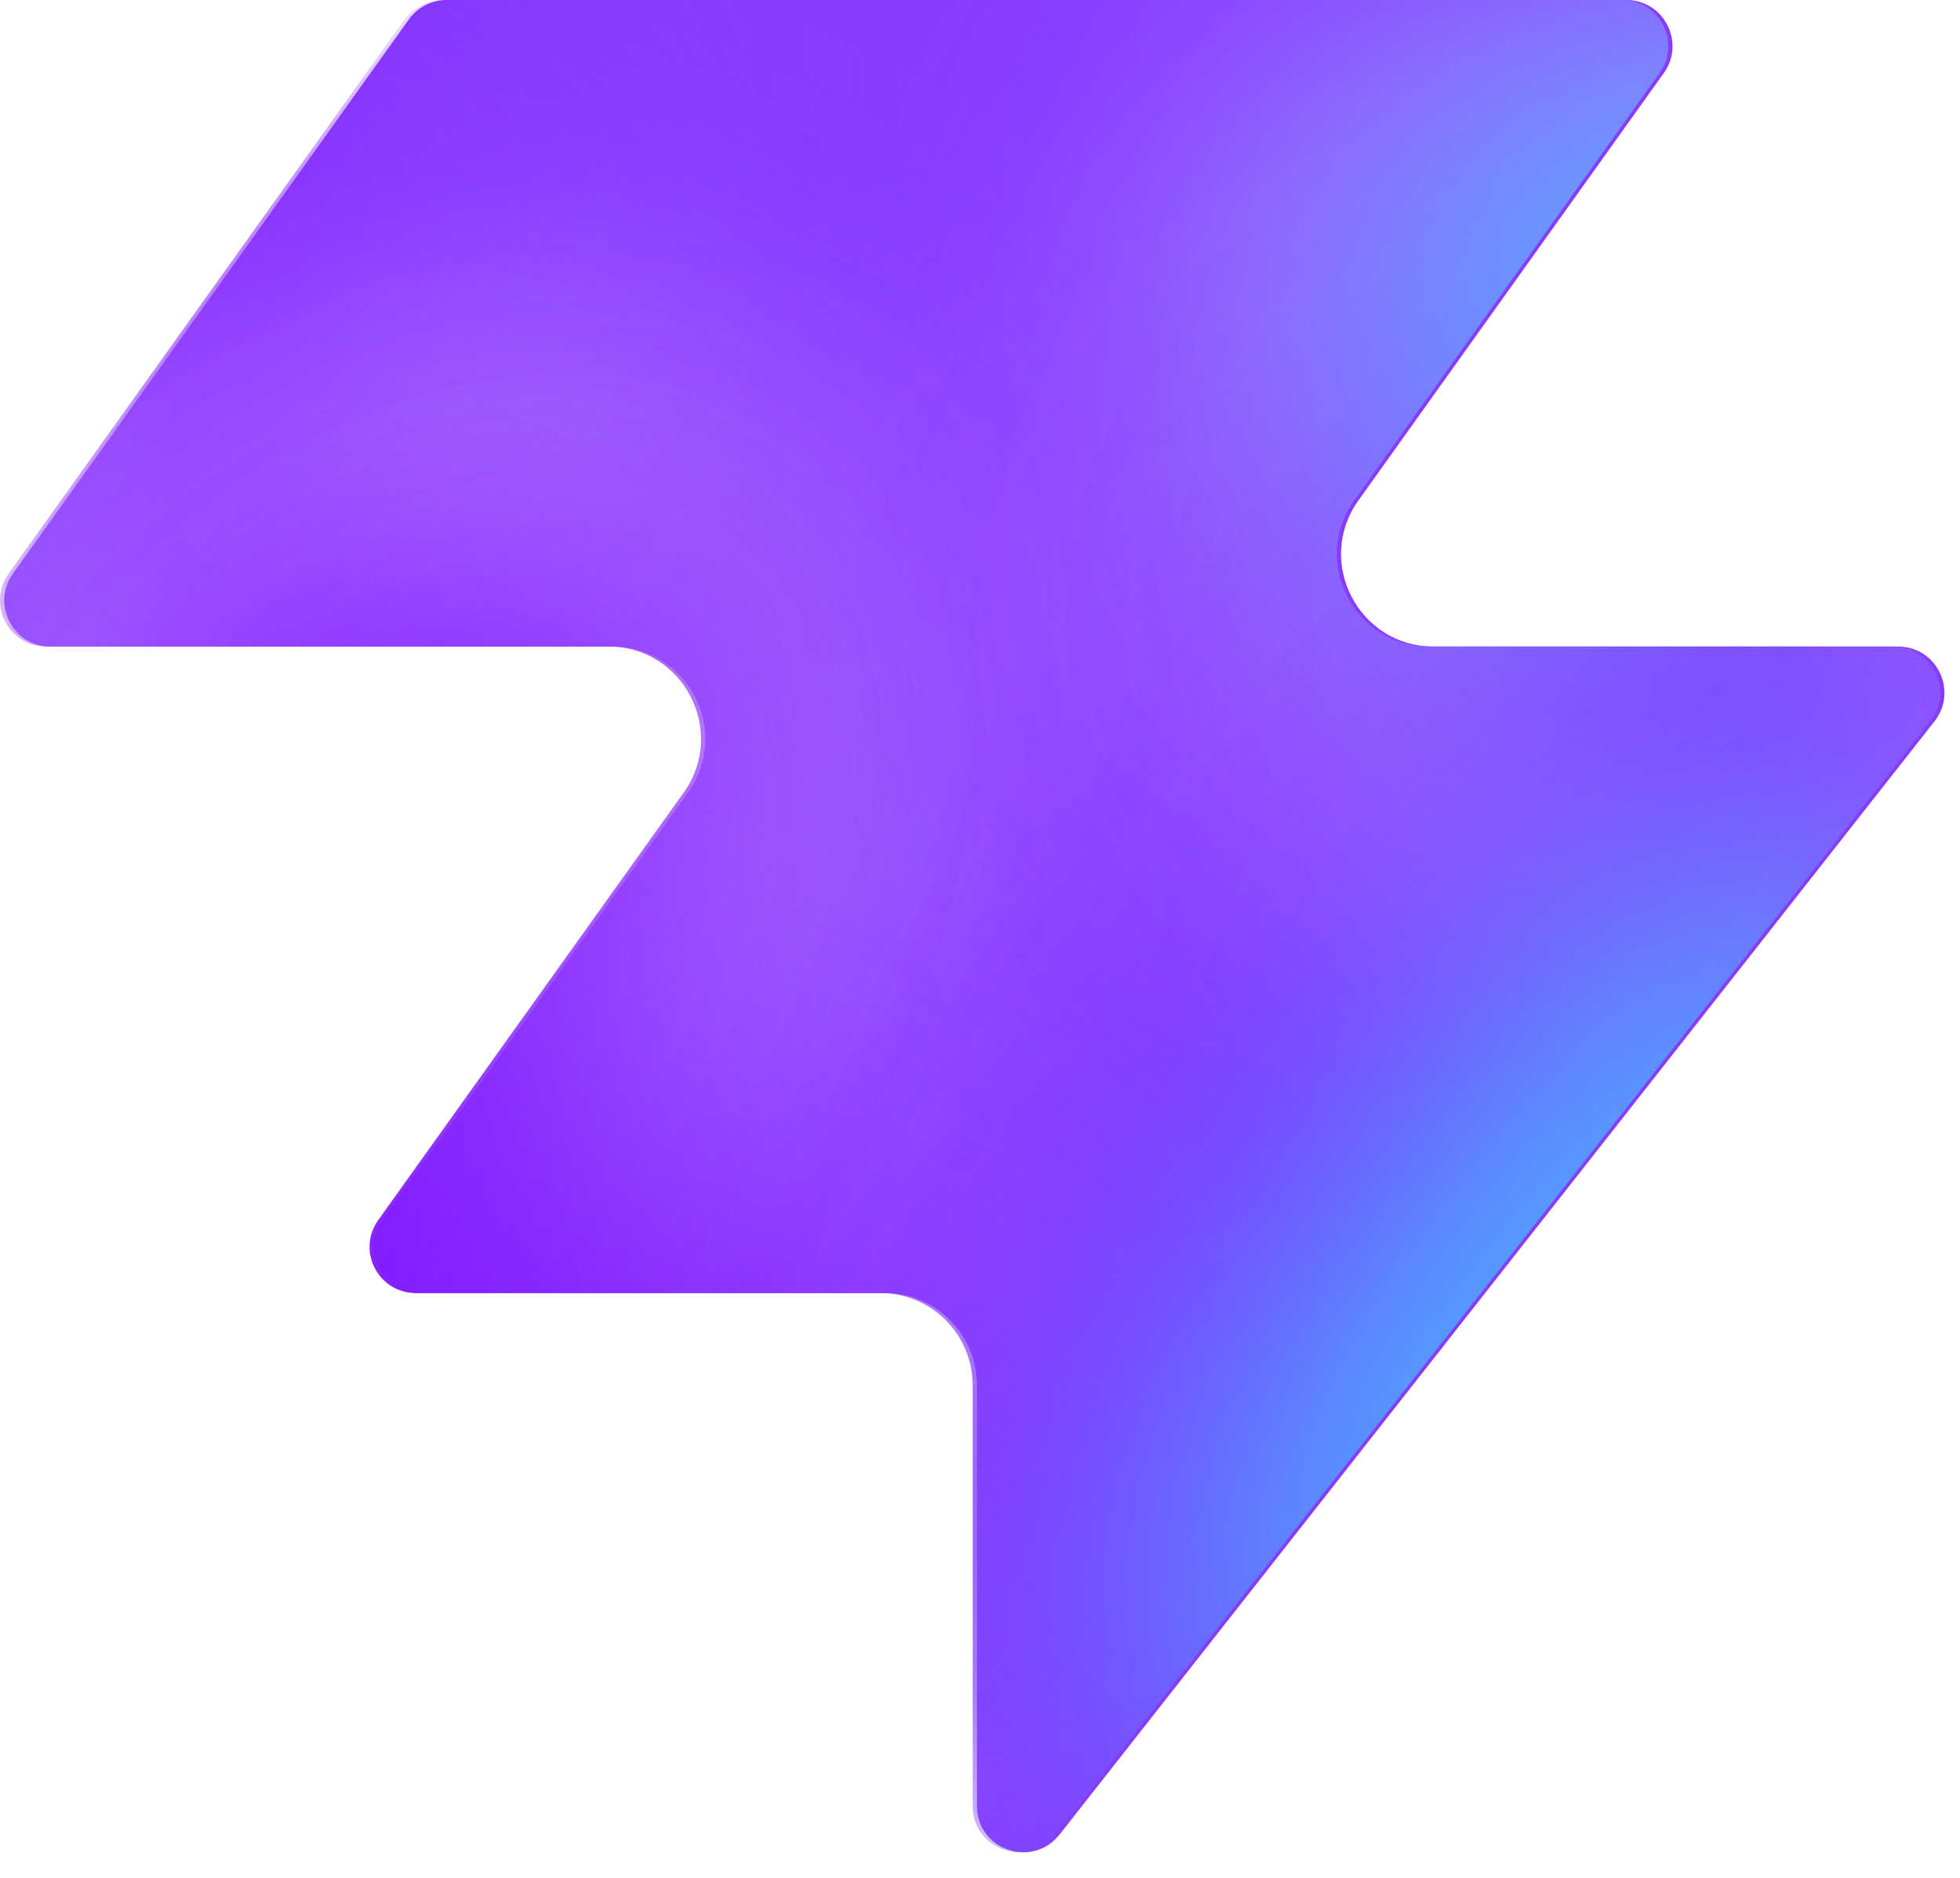
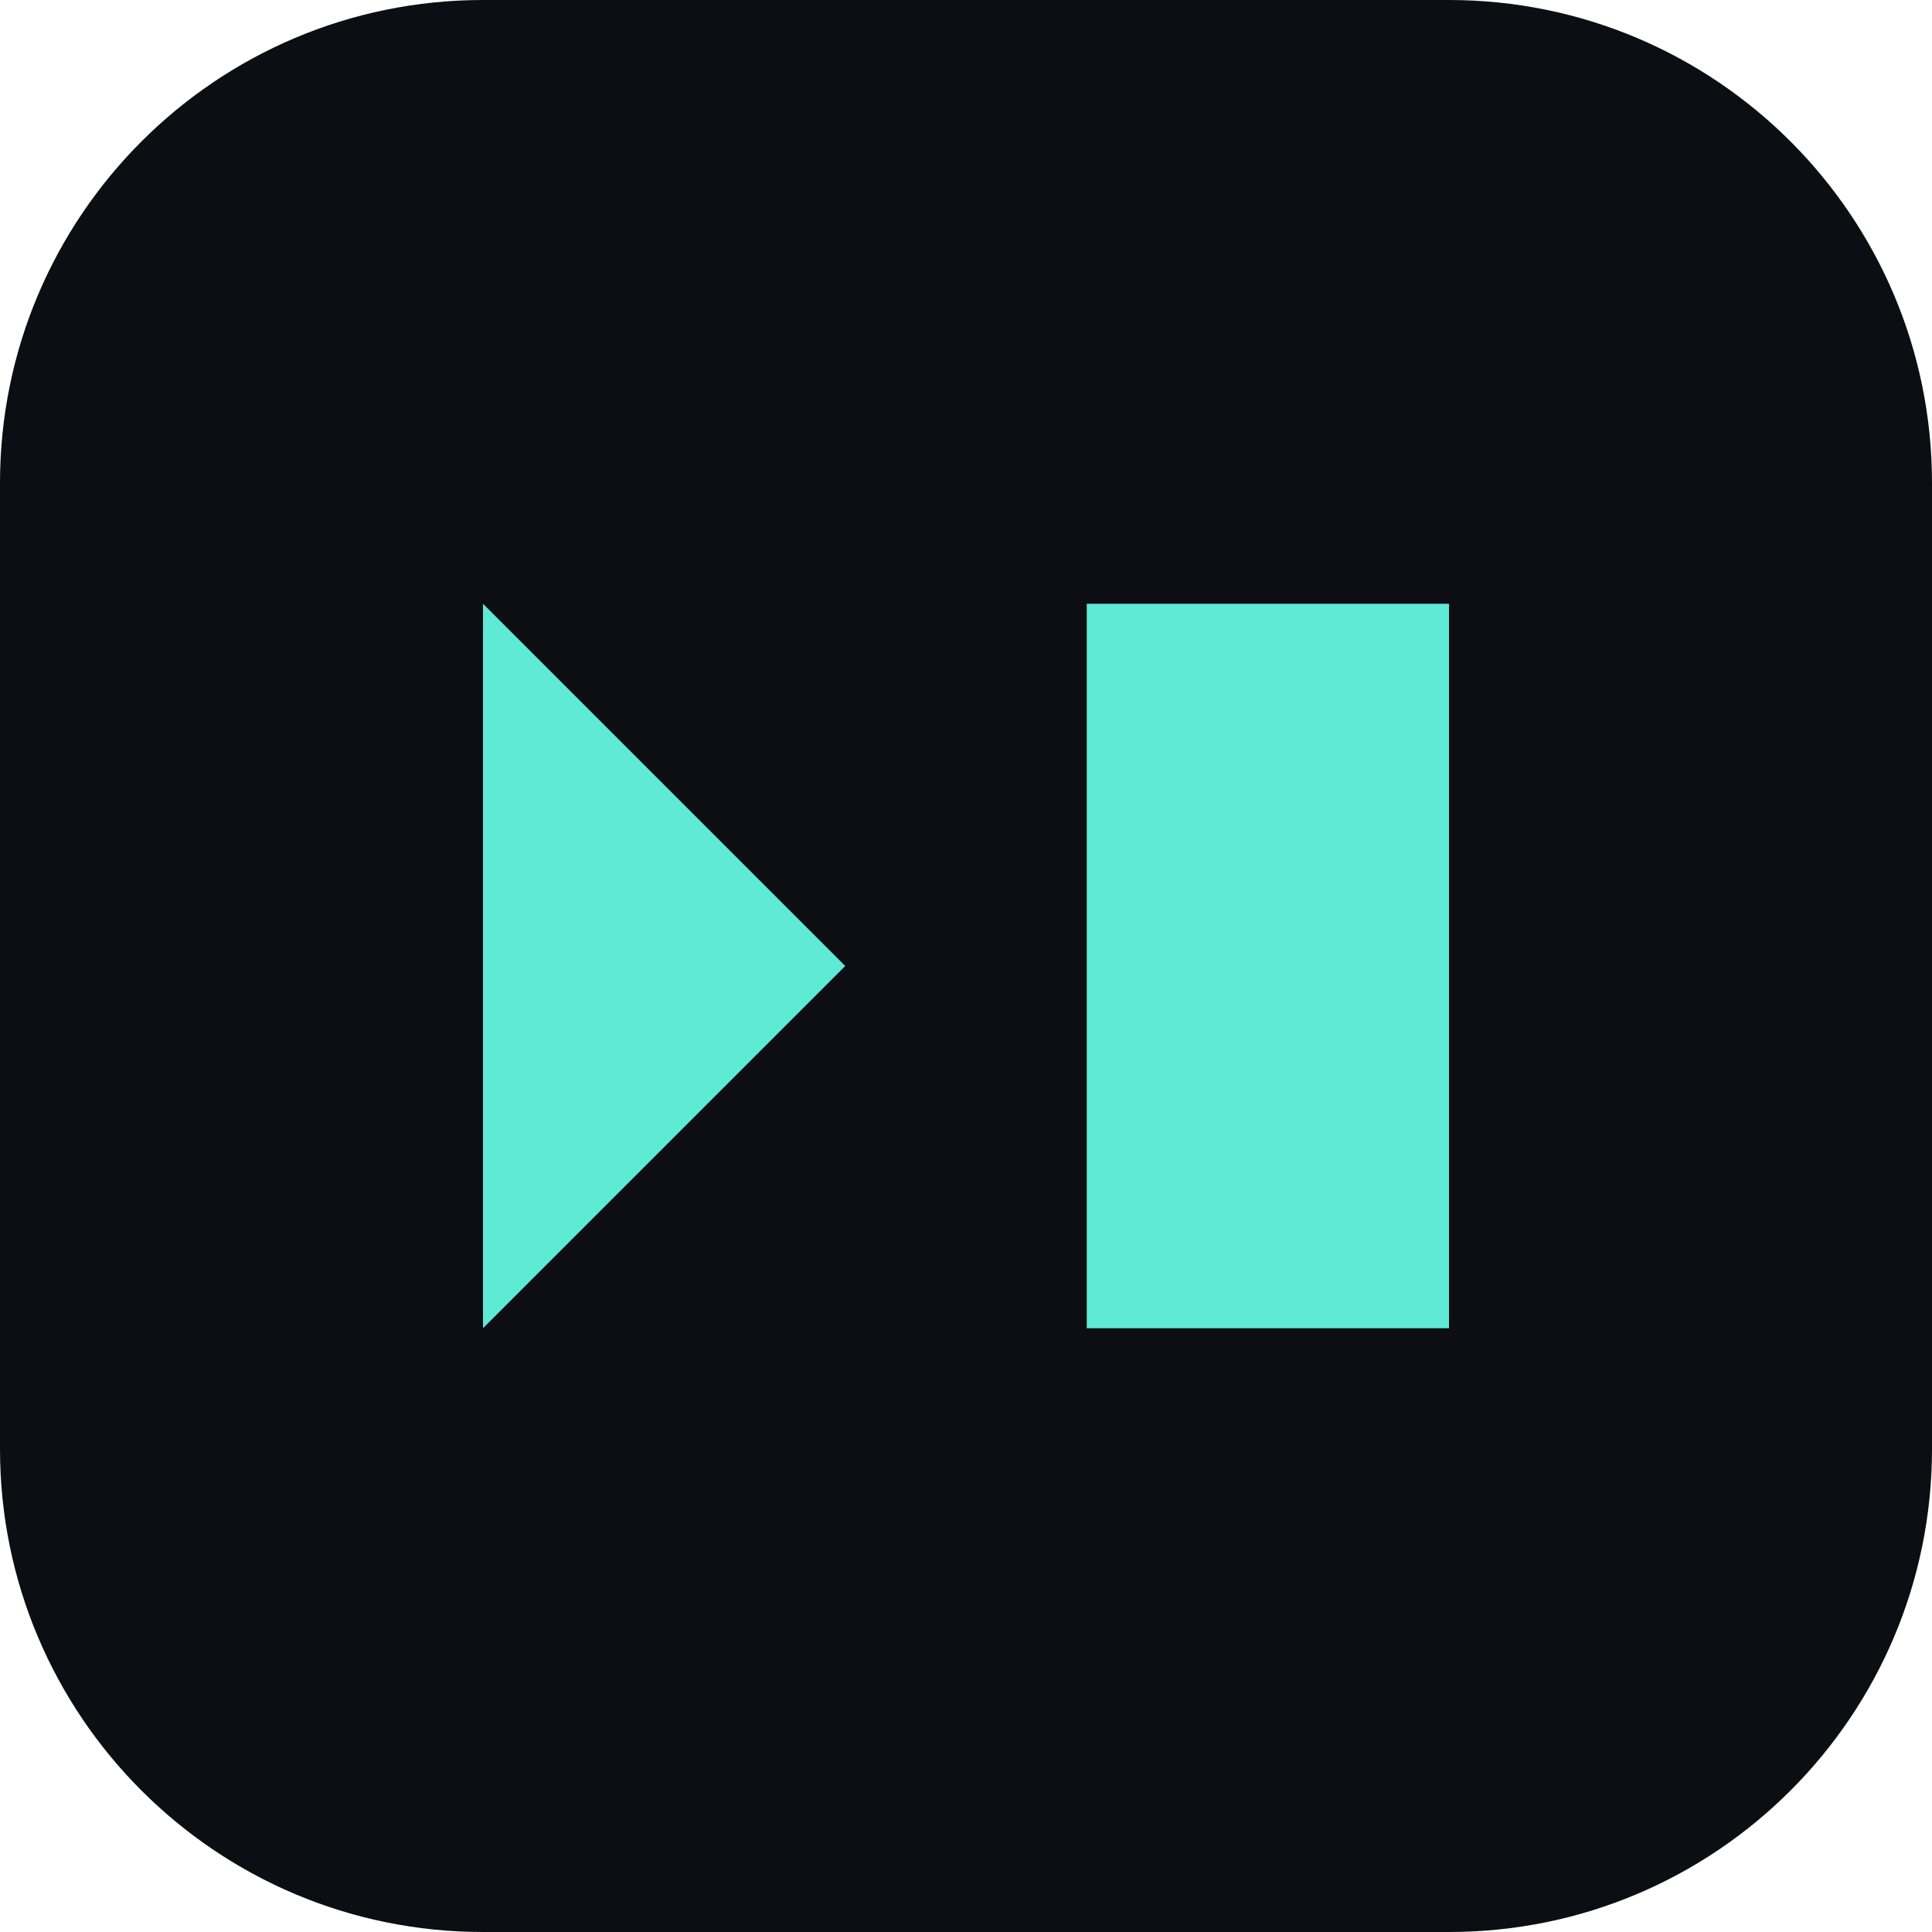
- <svg xmlns="http://www.w3.org/2000/svg" width="48" height="46" fill="none" viewBox="0 0 48 46">
-   <path fill="#863bff" d="M25.946 44.938c-.664.845-2.021.375-2.021-.698V33.937a2.26 2.26 0 0 0-2.262-2.262H10.287c-.92 0-1.456-1.04-.92-1.788l7.48-10.471c1.07-1.497 0-3.578-1.842-3.578H1.237c-.92 0-1.456-1.04-.92-1.788L10.013.474c.214-.297.556-.474.92-.474h28.894c.92 0 1.456 1.04.92 1.788l-7.48 10.471c-1.07 1.498 0 3.579 1.842 3.579h11.377c.943 0 1.473 1.088.89 1.83L25.947 44.94z" style="fill:#863bff;fill:color(display-p3 .525 .23 1);fill-opacity:1" />
-   <mask id="a" width="48" height="46" x="0" y="0" maskUnits="userSpaceOnUse" style="mask-type:alpha">
-     <path fill="#000" d="M25.842 44.938c-.664.844-2.021.375-2.021-.698V33.937a2.26 2.26 0 0 0-2.262-2.262H10.183c-.92 0-1.456-1.04-.92-1.788l7.48-10.471c1.07-1.498 0-3.579-1.842-3.579H1.133c-.92 0-1.456-1.04-.92-1.787L9.91.473c.214-.297.556-.474.92-.474h28.894c.92 0 1.456 1.04.92 1.788l-7.48 10.471c-1.07 1.498 0 3.578 1.842 3.578h11.377c.943 0 1.473 1.088.89 1.832L25.843 44.94z" style="fill:#000;fill-opacity:1" />
-   </mask>
-   <g mask="url(#a)">
-     <g filter="url(#b)">
-       <ellipse cx="5.508" cy="14.704" fill="#ede6ff" rx="5.508" ry="14.704" style="fill:#ede6ff;fill:color(display-p3 .927 .903 1);fill-opacity:1" transform="matrix(.00324 1 1 -.00324 -4.47 31.516)" />
-     </g>
-     <g filter="url(#c)">
-       <ellipse cx="10.399" cy="29.851" fill="#ede6ff" rx="10.399" ry="29.851" style="fill:#ede6ff;fill:color(display-p3 .927 .903 1);fill-opacity:1" transform="matrix(.00324 1 1 -.00324 -39.328 7.883)" />
-     </g>
-     <g filter="url(#d)">
-       <ellipse cx="5.508" cy="30.487" fill="#7e14ff" rx="5.508" ry="30.487" style="fill:#7e14ff;fill:color(display-p3 .492 .077 1);fill-opacity:1" transform="rotate(89.814 -25.913 -14.639)scale(1 -1)" />
-     </g>
-     <g filter="url(#e)">
-       <ellipse cx="5.508" cy="30.599" fill="#7e14ff" rx="5.508" ry="30.599" style="fill:#7e14ff;fill:color(display-p3 .492 .077 1);fill-opacity:1" transform="rotate(89.814 -32.644 -3.334)scale(1 -1)" />
-     </g>
-     <g filter="url(#f)">
-       <ellipse cx="5.508" cy="30.599" fill="#7e14ff" rx="5.508" ry="30.599" style="fill:#7e14ff;fill:color(display-p3 .492 .077 1);fill-opacity:1" transform="matrix(.00324 1 1 -.00324 -34.34 30.47)" />
-     </g>
-     <g filter="url(#g)">
-       <ellipse cx="14.072" cy="22.078" fill="#ede6ff" rx="14.072" ry="22.078" style="fill:#ede6ff;fill:color(display-p3 .927 .903 1);fill-opacity:1" transform="rotate(93.35 24.506 48.493)scale(-1 1)" />
-     </g>
-     <g filter="url(#h)">
-       <ellipse cx="3.47" cy="21.501" fill="#7e14ff" rx="3.47" ry="21.501" style="fill:#7e14ff;fill:color(display-p3 .492 .077 1);fill-opacity:1" transform="rotate(89.009 28.708 47.59)scale(-1 1)" />
-     </g>
-     <g filter="url(#i)">
-       <ellipse cx="3.47" cy="21.501" fill="#7e14ff" rx="3.47" ry="21.501" style="fill:#7e14ff;fill:color(display-p3 .492 .077 1);fill-opacity:1" transform="rotate(89.009 28.708 47.59)scale(-1 1)" />
-     </g>
-     <g filter="url(#j)">
-       <ellipse cx=".387" cy="8.972" fill="#7e14ff" rx="4.407" ry="29.108" style="fill:#7e14ff;fill:color(display-p3 .492 .077 1);fill-opacity:1" transform="rotate(39.51 .387 8.972)" />
-     </g>
-     <g filter="url(#k)">
-       <ellipse cx="47.523" cy="-6.092" fill="#7e14ff" rx="4.407" ry="29.108" style="fill:#7e14ff;fill:color(display-p3 .492 .077 1);fill-opacity:1" transform="rotate(37.892 47.523 -6.092)" />
-     </g>
-     <g filter="url(#l)">
-       <ellipse cx="41.412" cy="6.333" fill="#47bfff" rx="5.971" ry="9.665" style="fill:#47bfff;fill:color(display-p3 .28 .748 1);fill-opacity:1" transform="rotate(37.892 41.412 6.333)" />
-     </g>
-     <g filter="url(#m)">
-       <ellipse cx="-1.879" cy="38.332" fill="#7e14ff" rx="4.407" ry="29.108" style="fill:#7e14ff;fill:color(display-p3 .492 .077 1);fill-opacity:1" transform="rotate(37.892 -1.88 38.332)" />
-     </g>
-     <g filter="url(#n)">
-       <ellipse cx="-1.879" cy="38.332" fill="#7e14ff" rx="4.407" ry="29.108" style="fill:#7e14ff;fill:color(display-p3 .492 .077 1);fill-opacity:1" transform="rotate(37.892 -1.88 38.332)" />
-     </g>
-     <g filter="url(#o)">
-       <ellipse cx="35.651" cy="29.907" fill="#7e14ff" rx="4.407" ry="29.108" style="fill:#7e14ff;fill:color(display-p3 .492 .077 1);fill-opacity:1" transform="rotate(37.892 35.651 29.907)" />
-     </g>
-     <g filter="url(#p)">
-       <ellipse cx="38.418" cy="32.4" fill="#47bfff" rx="5.971" ry="15.297" style="fill:#47bfff;fill:color(display-p3 .28 .748 1);fill-opacity:1" transform="rotate(37.892 38.418 32.4)" />
-     </g>
-   </g>
-   <defs>
-     <filter id="b" width="60.045" height="41.654" x="-19.77" y="16.149" color-interpolation-filters="sRGB" filterUnits="userSpaceOnUse">
-       <feFlood flood-opacity="0" result="BackgroundImageFix" />
-       <feBlend in="SourceGraphic" in2="BackgroundImageFix" result="shape" />
-       <feGaussianBlur result="effect1_foregroundBlur_2002_17158" stdDeviation="7.659" />
-     </filter>
-     <filter id="c" width="90.34" height="51.437" x="-54.613" y="-7.533" color-interpolation-filters="sRGB" filterUnits="userSpaceOnUse">
-       <feFlood flood-opacity="0" result="BackgroundImageFix" />
-       <feBlend in="SourceGraphic" in2="BackgroundImageFix" result="shape" />
-       <feGaussianBlur result="effect1_foregroundBlur_2002_17158" stdDeviation="7.659" />
-     </filter>
-     <filter id="d" width="79.355" height="29.4" x="-49.64" y="2.03" color-interpolation-filters="sRGB" filterUnits="userSpaceOnUse">
-       <feFlood flood-opacity="0" result="BackgroundImageFix" />
-       <feBlend in="SourceGraphic" in2="BackgroundImageFix" result="shape" />
-       <feGaussianBlur result="effect1_foregroundBlur_2002_17158" stdDeviation="4.596" />
-     </filter>
-     <filter id="e" width="79.579" height="29.4" x="-45.045" y="20.029" color-interpolation-filters="sRGB" filterUnits="userSpaceOnUse">
-       <feFlood flood-opacity="0" result="BackgroundImageFix" />
-       <feBlend in="SourceGraphic" in2="BackgroundImageFix" result="shape" />
-       <feGaussianBlur result="effect1_foregroundBlur_2002_17158" stdDeviation="4.596" />
-     </filter>
-     <filter id="f" width="79.579" height="29.4" x="-43.513" y="21.178" color-interpolation-filters="sRGB" filterUnits="userSpaceOnUse">
-       <feFlood flood-opacity="0" result="BackgroundImageFix" />
-       <feBlend in="SourceGraphic" in2="BackgroundImageFix" result="shape" />
-       <feGaussianBlur result="effect1_foregroundBlur_2002_17158" stdDeviation="4.596" />
-     </filter>
-     <filter id="g" width="74.749" height="58.852" x="15.756" y="-17.901" color-interpolation-filters="sRGB" filterUnits="userSpaceOnUse">
-       <feFlood flood-opacity="0" result="BackgroundImageFix" />
-       <feBlend in="SourceGraphic" in2="BackgroundImageFix" result="shape" />
-       <feGaussianBlur result="effect1_foregroundBlur_2002_17158" stdDeviation="7.659" />
-     </filter>
-     <filter id="h" width="61.377" height="25.362" x="23.548" y="2.284" color-interpolation-filters="sRGB" filterUnits="userSpaceOnUse">
-       <feFlood flood-opacity="0" result="BackgroundImageFix" />
-       <feBlend in="SourceGraphic" in2="BackgroundImageFix" result="shape" />
-       <feGaussianBlur result="effect1_foregroundBlur_2002_17158" stdDeviation="4.596" />
-     </filter>
-     <filter id="i" width="61.377" height="25.362" x="23.548" y="2.284" color-interpolation-filters="sRGB" filterUnits="userSpaceOnUse">
-       <feFlood flood-opacity="0" result="BackgroundImageFix" />
-       <feBlend in="SourceGraphic" in2="BackgroundImageFix" result="shape" />
-       <feGaussianBlur result="effect1_foregroundBlur_2002_17158" stdDeviation="4.596" />
-     </filter>
-     <filter id="j" width="56.045" height="63.649" x="-27.636" y="-22.853" color-interpolation-filters="sRGB" filterUnits="userSpaceOnUse">
-       <feFlood flood-opacity="0" result="BackgroundImageFix" />
-       <feBlend in="SourceGraphic" in2="BackgroundImageFix" result="shape" />
-       <feGaussianBlur result="effect1_foregroundBlur_2002_17158" stdDeviation="4.596" />
-     </filter>
-     <filter id="k" width="54.814" height="64.646" x="20.116" y="-38.415" color-interpolation-filters="sRGB" filterUnits="userSpaceOnUse">
-       <feFlood flood-opacity="0" result="BackgroundImageFix" />
-       <feBlend in="SourceGraphic" in2="BackgroundImageFix" result="shape" />
-       <feGaussianBlur result="effect1_foregroundBlur_2002_17158" stdDeviation="4.596" />
-     </filter>
-     <filter id="l" width="33.541" height="35.313" x="24.641" y="-11.323" color-interpolation-filters="sRGB" filterUnits="userSpaceOnUse">
-       <feFlood flood-opacity="0" result="BackgroundImageFix" />
-       <feBlend in="SourceGraphic" in2="BackgroundImageFix" result="shape" />
-       <feGaussianBlur result="effect1_foregroundBlur_2002_17158" stdDeviation="4.596" />
-     </filter>
-     <filter id="m" width="54.814" height="64.646" x="-29.286" y="6.009" color-interpolation-filters="sRGB" filterUnits="userSpaceOnUse">
-       <feFlood flood-opacity="0" result="BackgroundImageFix" />
-       <feBlend in="SourceGraphic" in2="BackgroundImageFix" result="shape" />
-       <feGaussianBlur result="effect1_foregroundBlur_2002_17158" stdDeviation="4.596" />
-     </filter>
-     <filter id="n" width="54.814" height="64.646" x="-29.286" y="6.009" color-interpolation-filters="sRGB" filterUnits="userSpaceOnUse">
-       <feFlood flood-opacity="0" result="BackgroundImageFix" />
-       <feBlend in="SourceGraphic" in2="BackgroundImageFix" result="shape" />
-       <feGaussianBlur result="effect1_foregroundBlur_2002_17158" stdDeviation="4.596" />
-     </filter>
-     <filter id="o" width="54.814" height="64.646" x="8.244" y="-2.416" color-interpolation-filters="sRGB" filterUnits="userSpaceOnUse">
-       <feFlood flood-opacity="0" result="BackgroundImageFix" />
-       <feBlend in="SourceGraphic" in2="BackgroundImageFix" result="shape" />
-       <feGaussianBlur result="effect1_foregroundBlur_2002_17158" stdDeviation="4.596" />
-     </filter>
-     <filter id="p" width="39.409" height="43.623" x="18.713" y="10.588" color-interpolation-filters="sRGB" filterUnits="userSpaceOnUse">
-       <feFlood flood-opacity="0" result="BackgroundImageFix" />
-       <feBlend in="SourceGraphic" in2="BackgroundImageFix" result="shape" />
-       <feGaussianBlur result="effect1_foregroundBlur_2002_17158" stdDeviation="4.596" />
-     </filter>
-   </defs>
+ <svg xmlns="http://www.w3.org/2000/svg" viewBox="0 0 32 32" fill="none">
+   <rect width="32" height="32" rx="8" fill="#0c0e14" />
+   <path d="M8 22V10l6 6-6 6zm10-12h6v12h-6V10z" fill="#5eead4" />
</svg>
